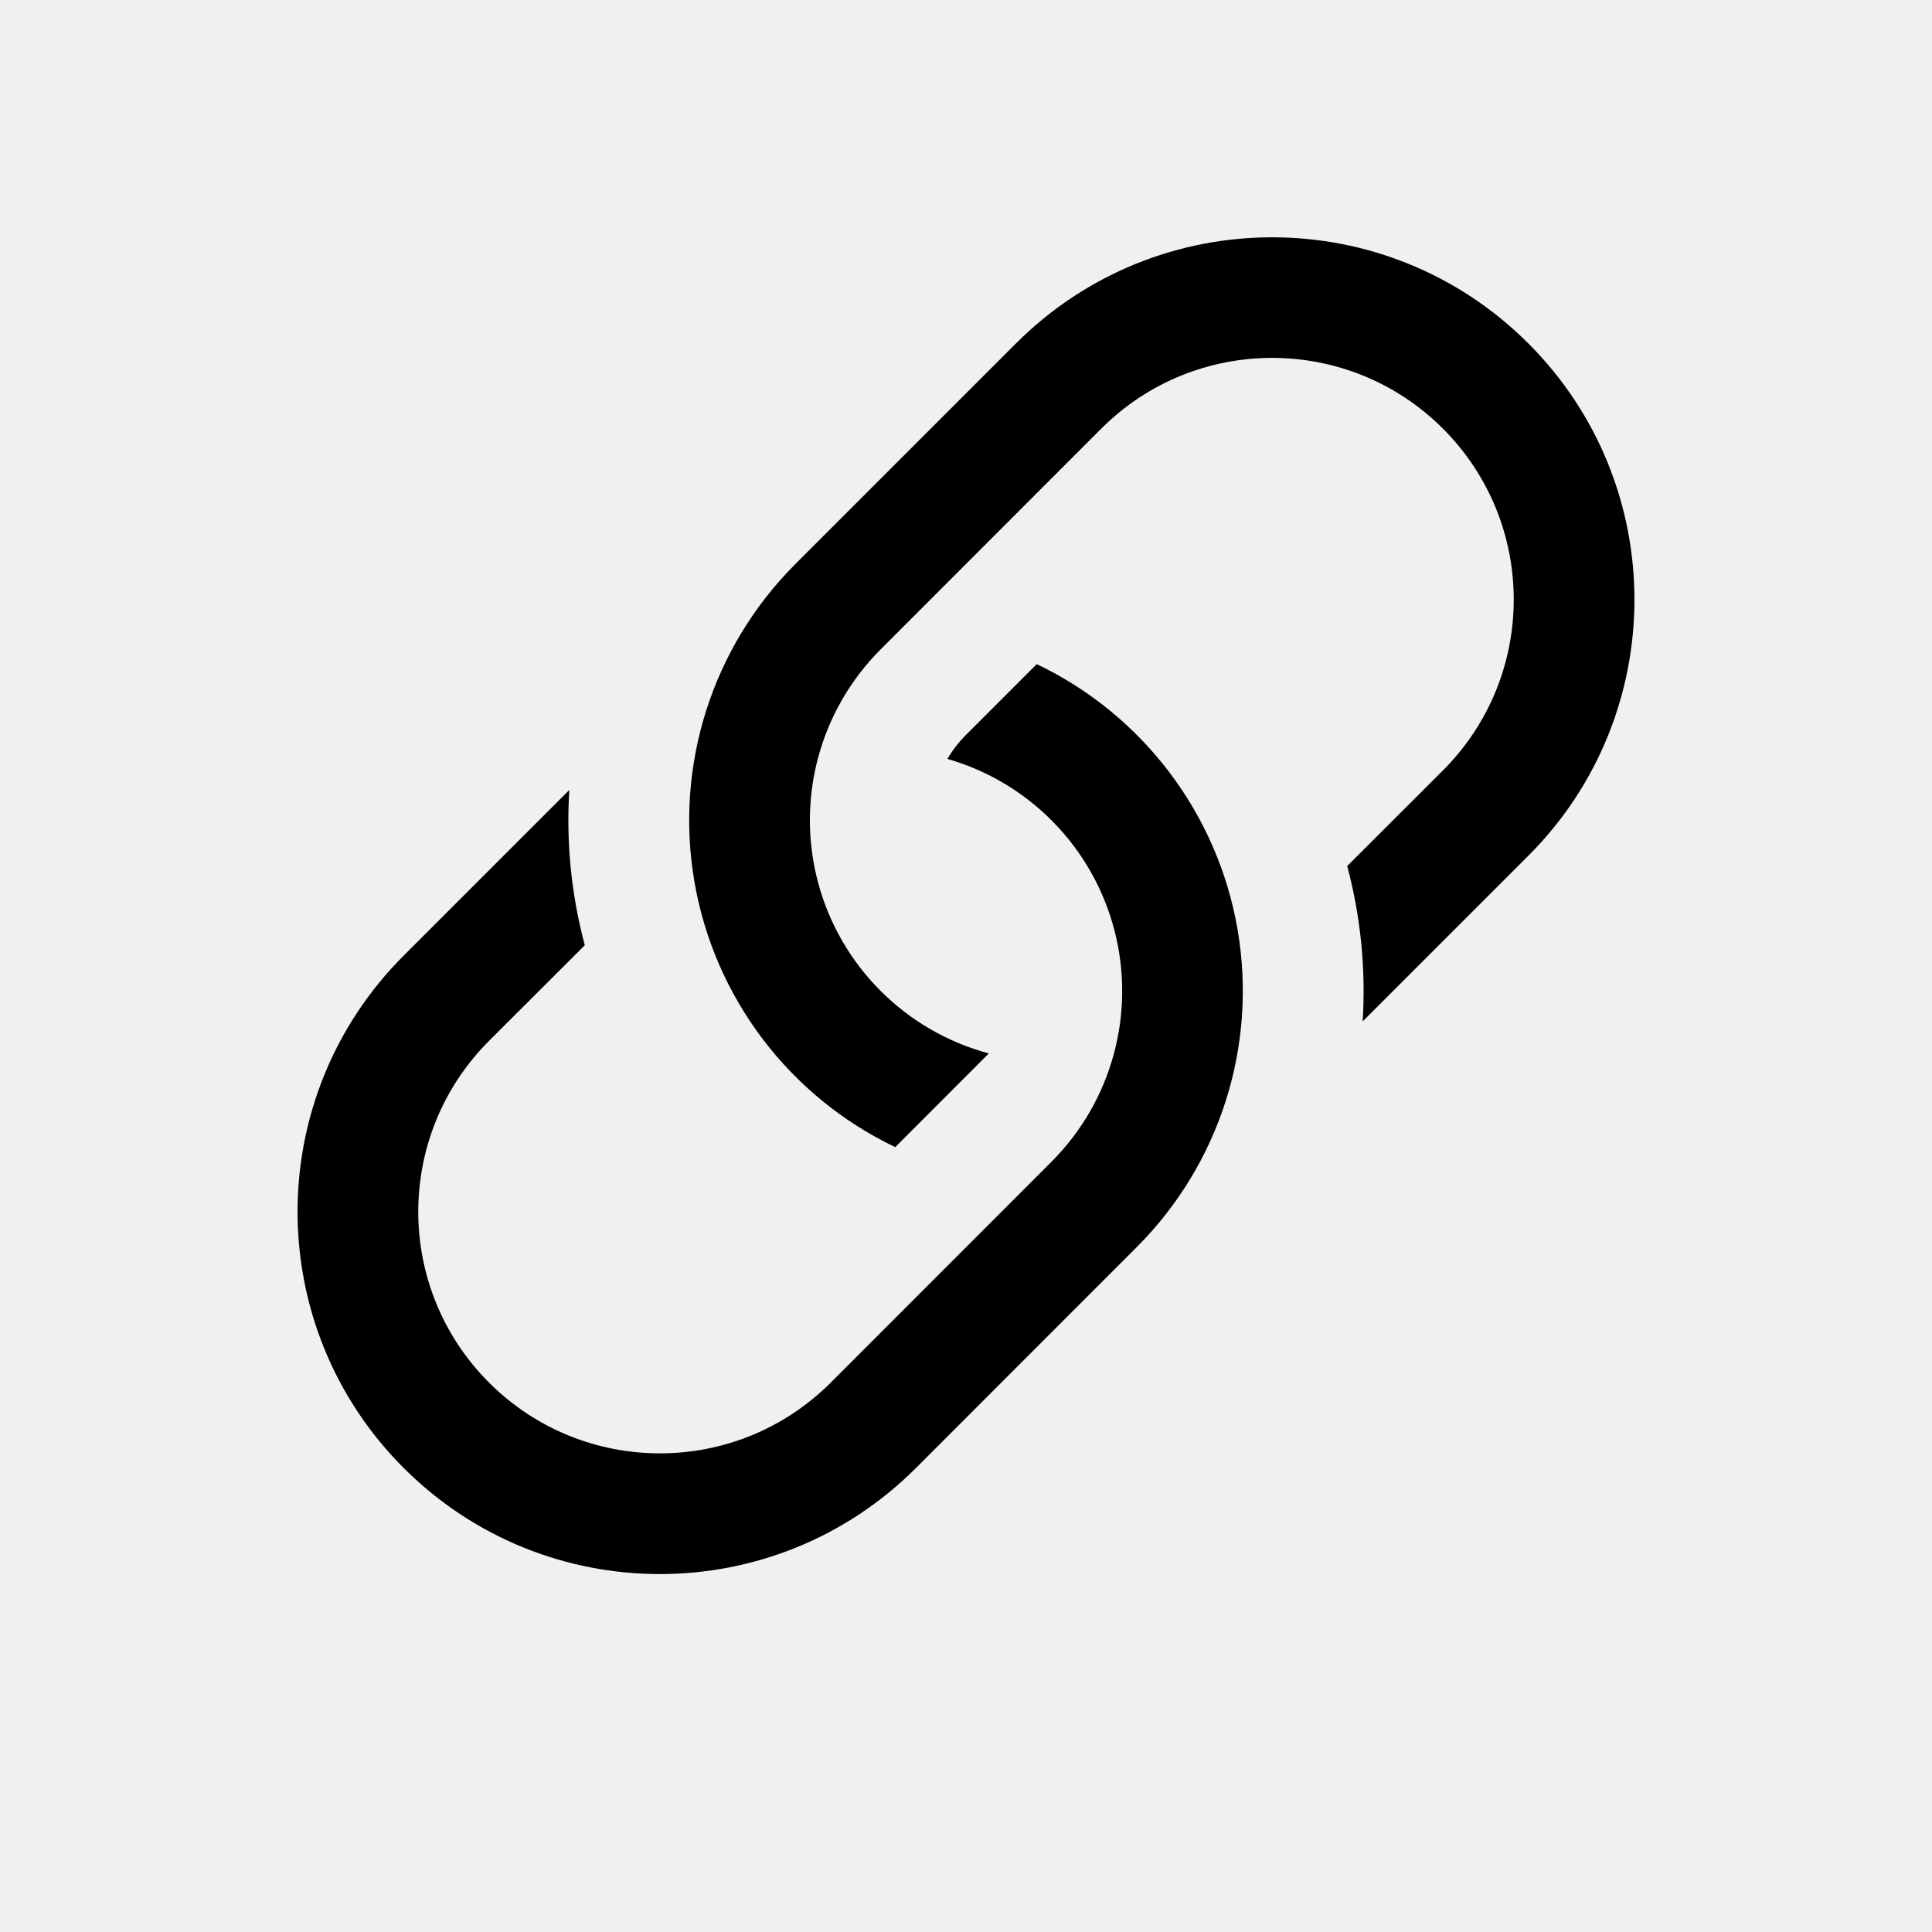
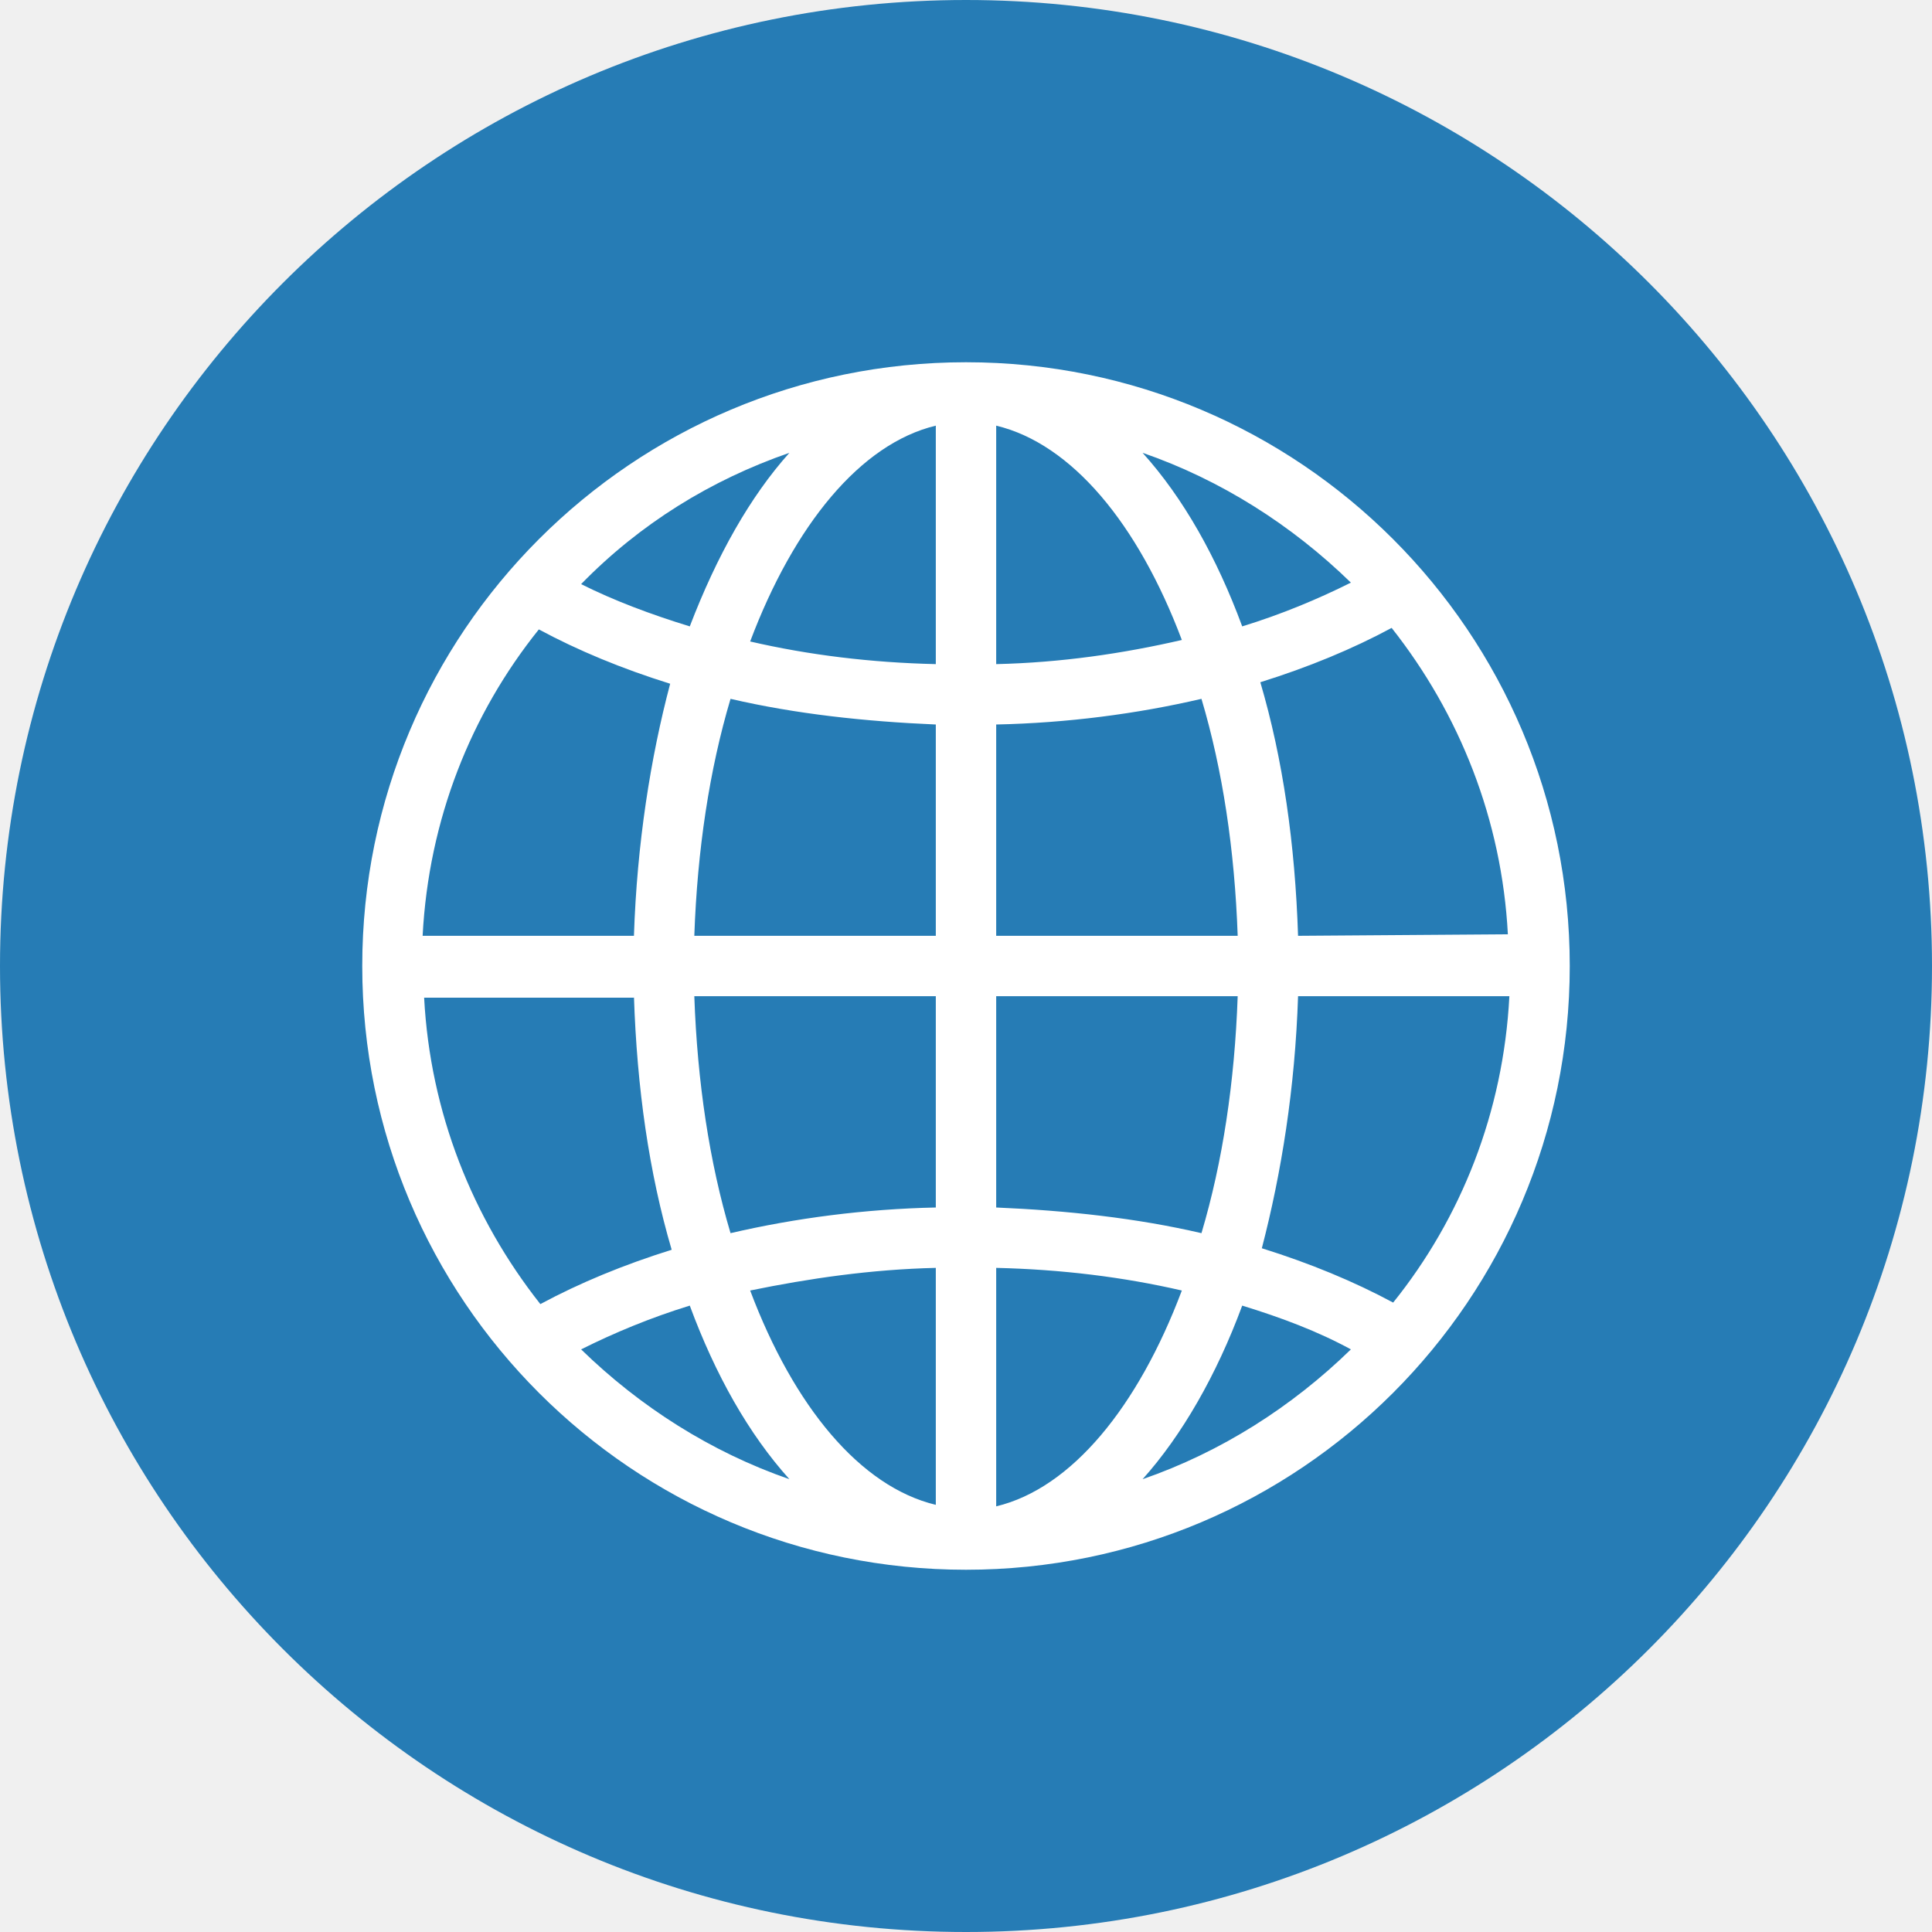
- <svg xmlns="http://www.w3.org/2000/svg" width="16" height="16" fill="currentColor" class="bi bi-link-45deg" viewBox="0 0 16 16">
-   <path d="M4.715 6.542 3.343 7.914a3 3 0 1 0 4.243 4.243l1.828-1.829A3 3 0 0 0 8.586 5.5L8 6.086a1 1 0 0 0-.154.199 2 2 0 0 1 .861 3.337L6.88 11.45a2 2 0 1 1-2.83-2.83l.793-.792a4 4 0 0 1-.128-1.287z" />
-   <path d="M6.586 4.672A3 3 0 0 0 7.414 9.5l.775-.776a2 2 0 0 1-.896-3.346L9.12 3.55a2 2 0 1 1 2.83 2.83l-.793.792c.112.42.155.855.128 1.287l1.372-1.372a3 3 0 1 0-4.243-4.243z" />
+ <svg xmlns="http://www.w3.org/2000/svg" id="Layer_1" style="enable-background:new 0 0 128 128;" version="1.1" viewBox="0 0 128 128" xml:space="preserve">
+   <style type="text/css">
+ 	.st0{fill:#267CB5;}
+ 	.st1{fill:#FFFFFF;}
+ </style>
+   <g>
+     <circle class="st0" cx="64" cy="64" r="64" />
+   </g>
+   <path class="st1" d="M64,24c-22.1,0-40,17.9-40,40s17.9,40,40,40s40-17.9,40-40S86.1,24,64,24z M66,48c4.7-0.1,9.3-0.7,13.6-1.7  C81,51,81.8,56.3,82,62H66V48z M66,44V28.2c5,1.2,9.4,6.5,12.3,14.2C74.4,43.3,70.3,43.9,66,44z M62,28.2V44  c-4.3-0.1-8.4-0.6-12.3-1.5C52.6,34.8,57,29.4,62,28.2z M62,48v14H46c0.2-5.7,1-11,2.4-15.7C52.7,47.3,57.3,47.8,62,48z M42,62H28  c0.4-7.7,3.2-14.7,7.7-20.3c2.6,1.4,5.5,2.6,8.7,3.6C43.1,50.2,42.2,55.9,42,62z M42,66c0.2,6.1,1,11.7,2.5,16.8  c-3.2,1-6.1,2.2-8.7,3.6c-4.5-5.7-7.3-12.7-7.7-20.3H42V66z M46,66h16v14c-4.7,0.1-9.3,0.7-13.6,1.7C47,77,46.2,71.7,46,66z M62,84  v15.7c-5-1.2-9.4-6.5-12.3-14.2C53.6,84.7,57.7,84.1,62,84z M66,99.8V84c4.3,0.1,8.4,0.6,12.3,1.5C75.4,93.2,71,98.6,66,99.8z   M66,80V66h16c-0.2,5.7-1,11-2.4,15.7C75.3,80.7,70.7,80.2,66,80z M86,66h14c-0.4,7.7-3.2,14.7-7.7,20.3c-2.6-1.4-5.5-2.6-8.7-3.6  C84.9,77.7,85.8,72.1,86,66z M86,62c-0.2-6.1-1-11.7-2.5-16.8c3.2-1,6.1-2.2,8.7-3.6c4.5,5.7,7.3,12.7,7.7,20.3L86,62L86,62z   M89.5,38.6c-2.2,1.1-4.6,2.1-7.2,2.9c-1.7-4.6-3.9-8.5-6.6-11.5C80.9,31.8,85.6,34.8,89.5,38.6z M52.3,30  c-2.6,2.9-4.8,6.8-6.6,11.5c-2.6-0.8-5-1.7-7.2-2.8C42.4,34.7,47.1,31.8,52.3,30z M38.5,89.4c2.2-1.1,4.6-2.1,7.2-2.9  c1.7,4.6,3.9,8.5,6.6,11.5C47.1,96.2,42.4,93.2,38.5,89.4z M75.7,98c2.6-2.9,4.9-6.9,6.6-11.5c2.6,0.8,5,1.7,7.2,2.9  C85.6,93.2,80.9,96.2,75.7,98z" />
</svg>
